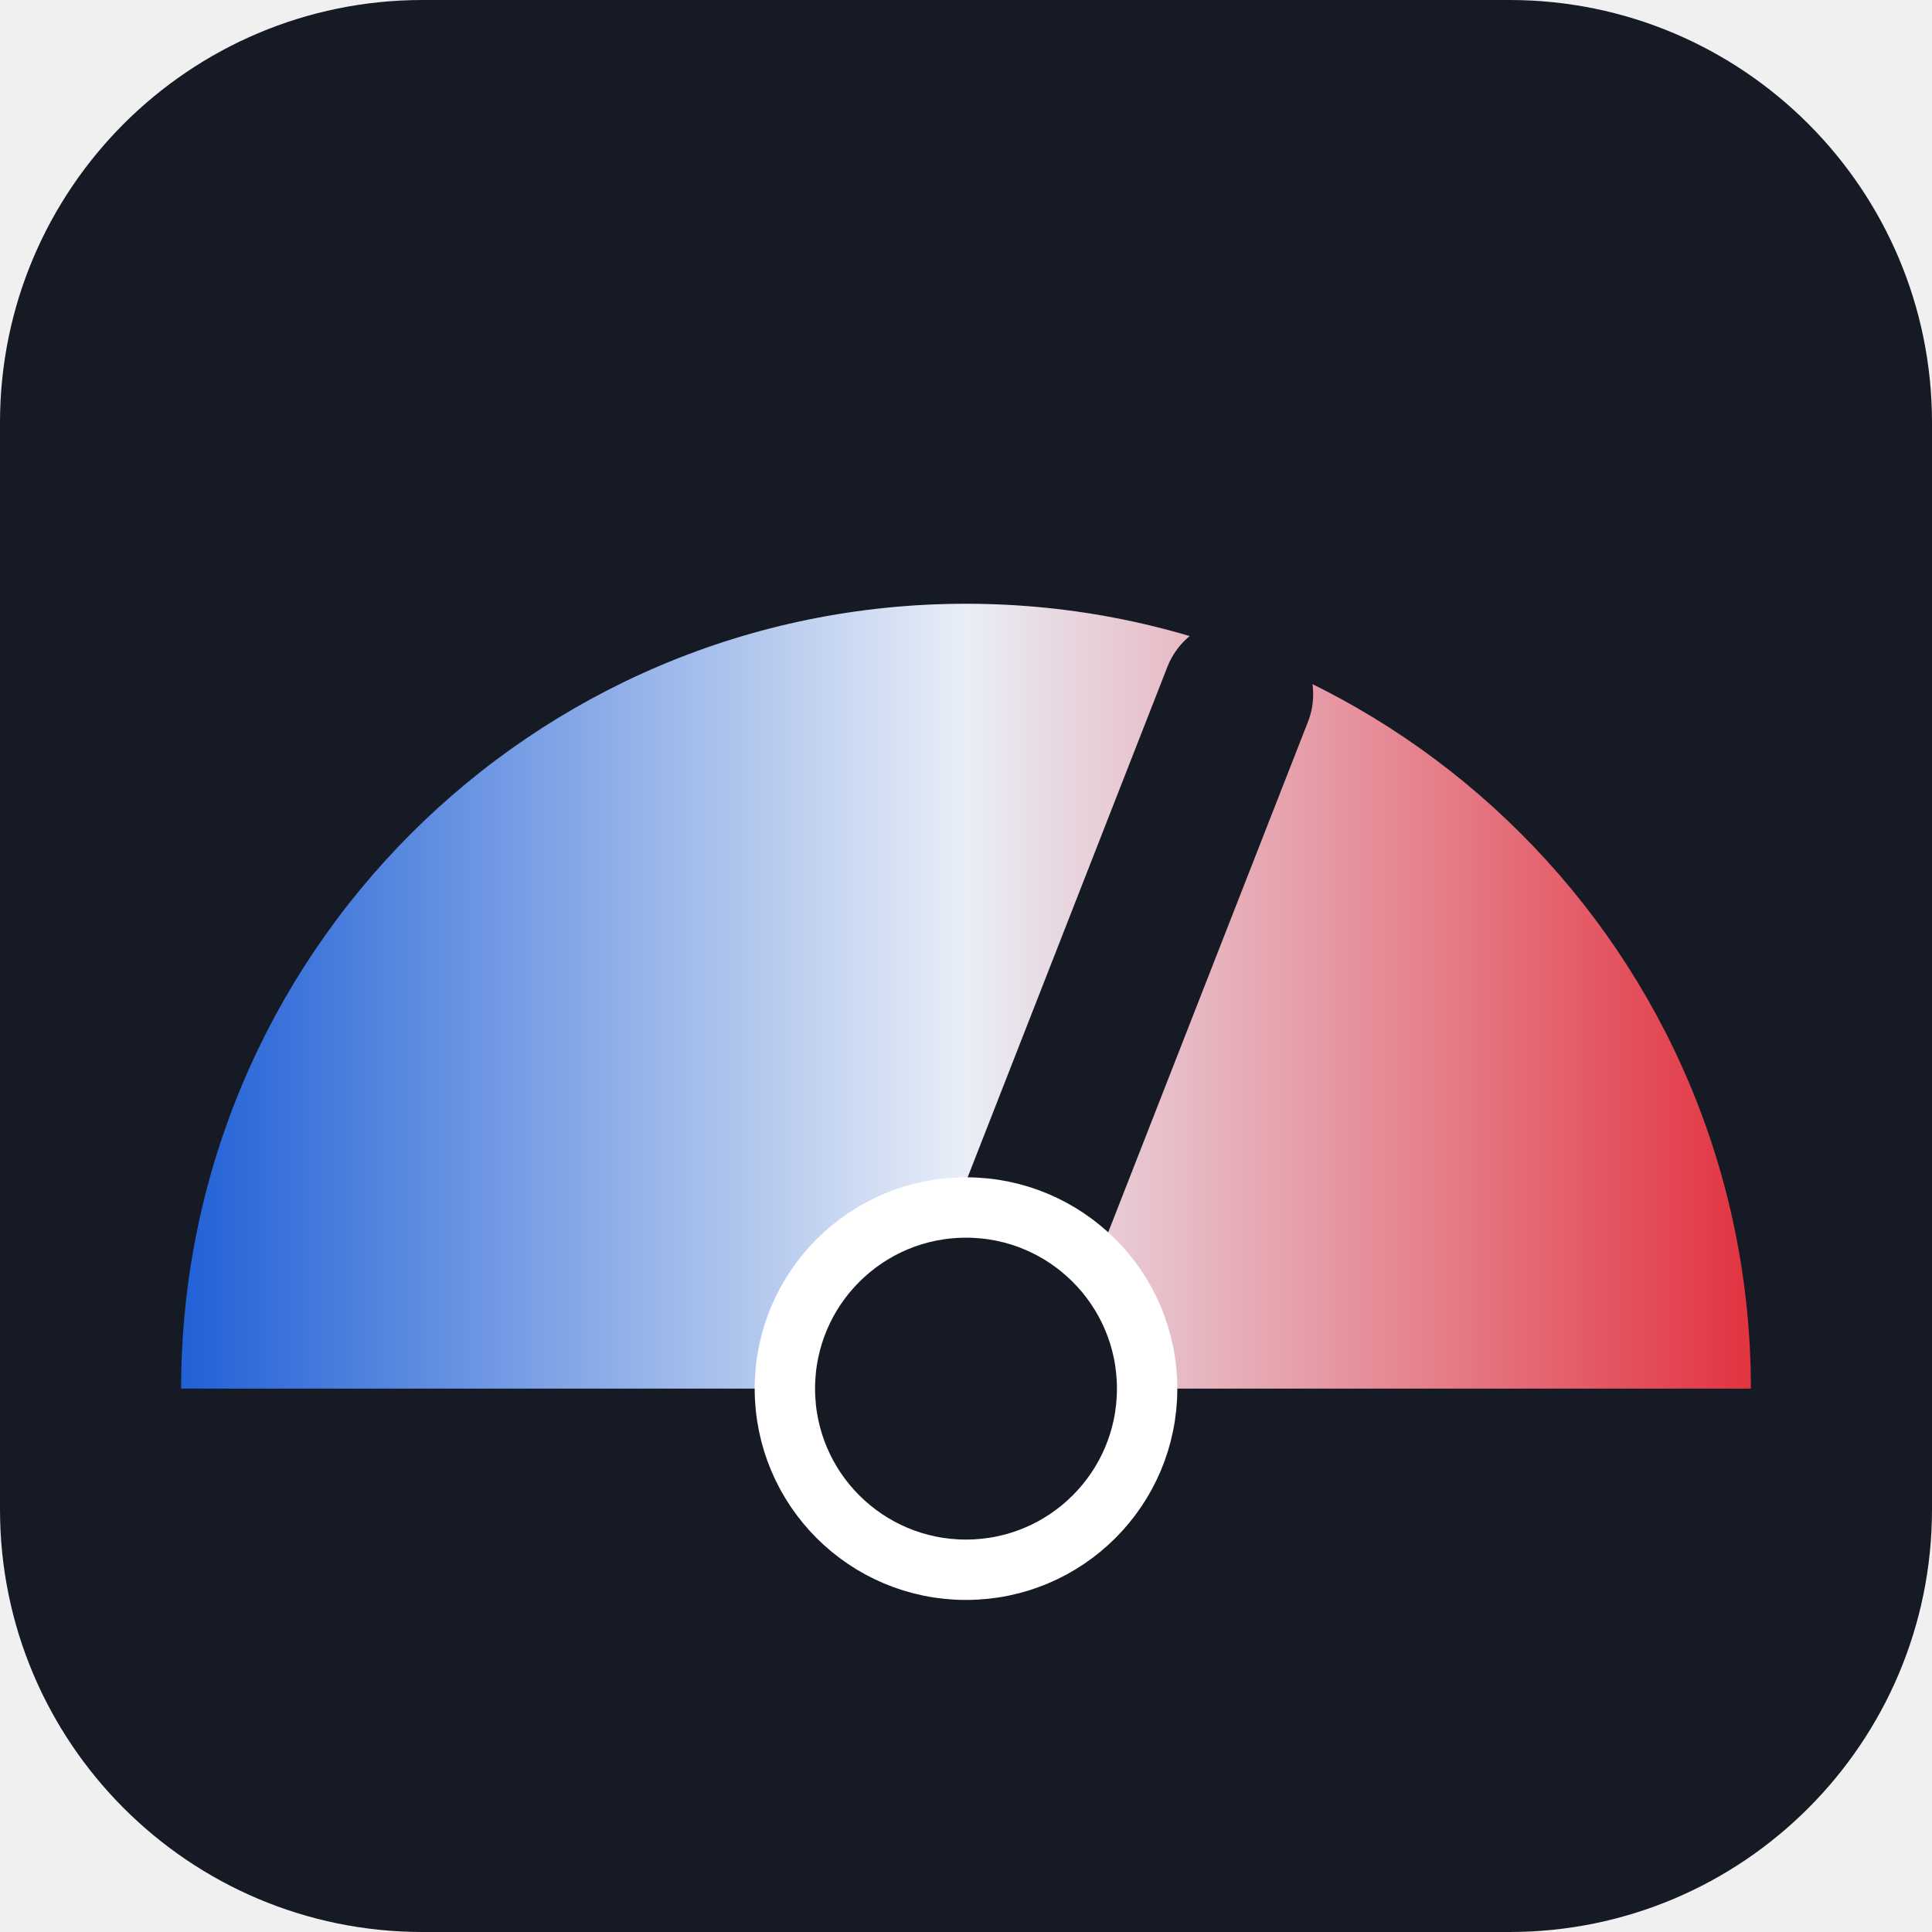
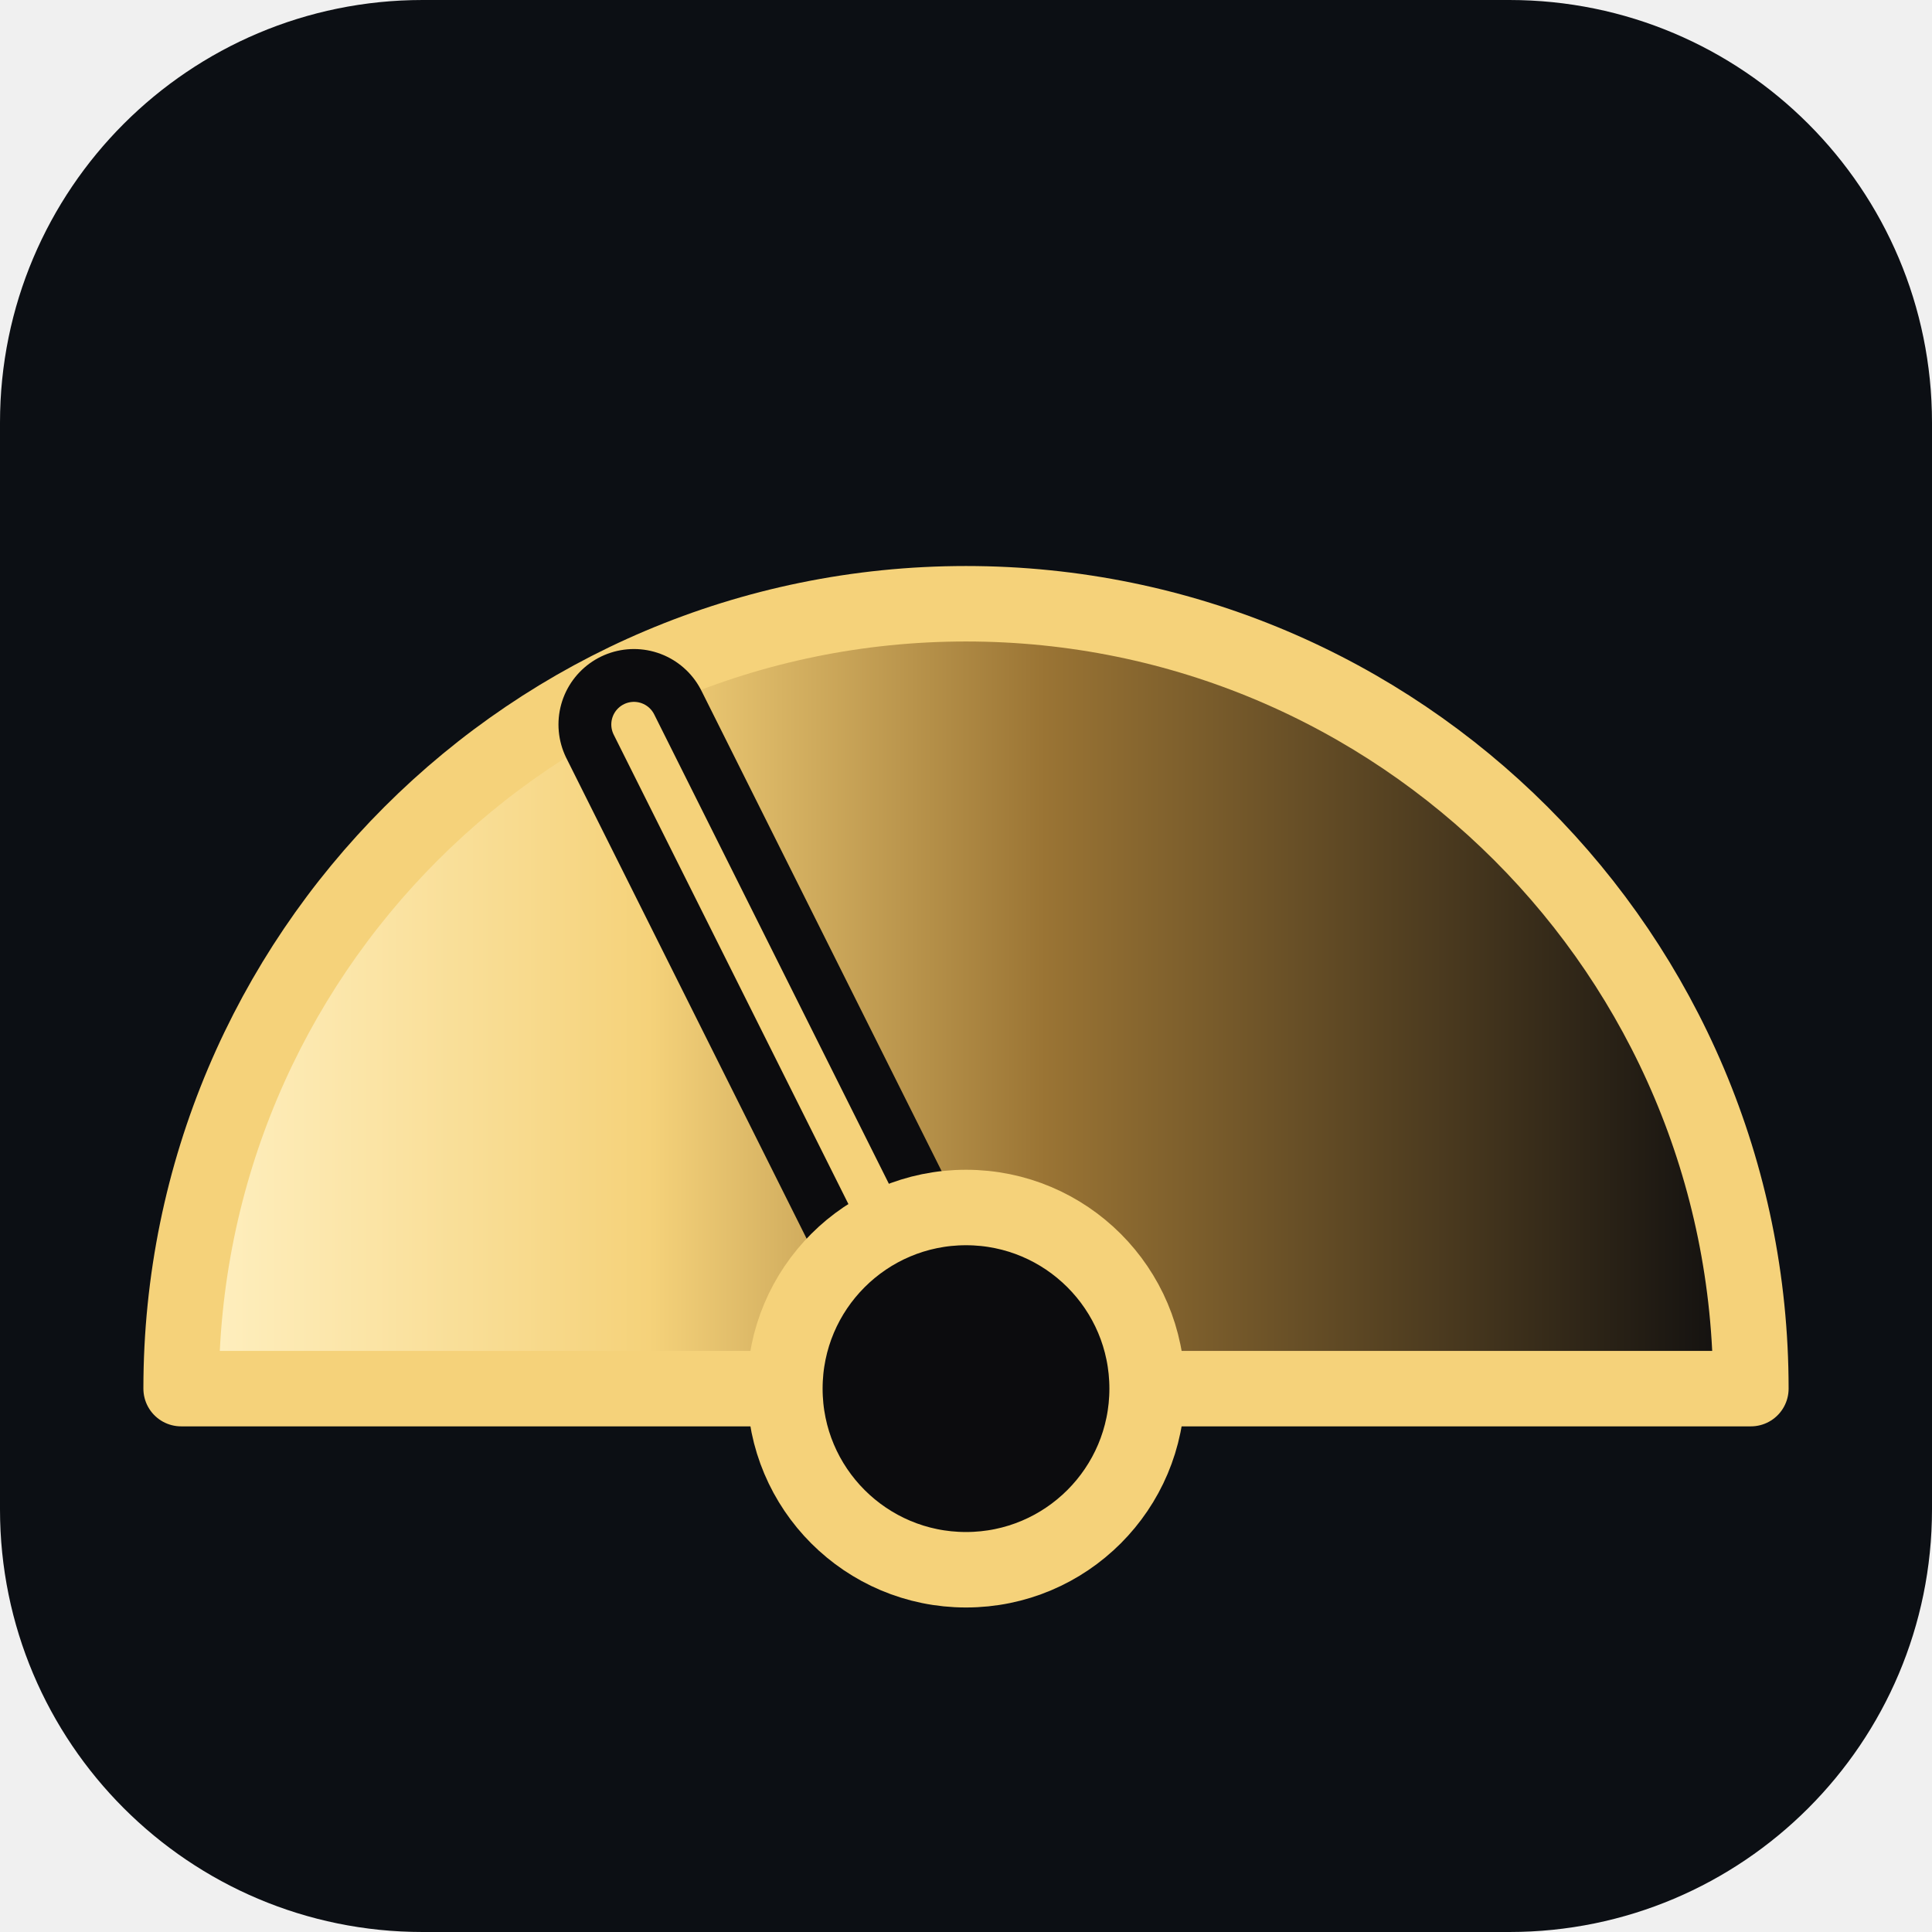
<svg xmlns="http://www.w3.org/2000/svg" viewBox="0 0 64 64">
  <defs>
    <linearGradient id="g" x1="0" x2="1">
-       <stop offset="0" stop-color="#1f5fd6" />
-       <stop offset=".5" stop-color="#e9eef7" />
-       <stop offset="1" stop-color="#e2323f" />
+       <stop offset="0" stop-color="#fff1c4" />
+       <stop offset=".3" stop-color="#f5d27a" />
+       <stop offset=".55" stop-color="#9a7434" />
+       <stop offset="1" stop-color="#0c0c0e" />
    </linearGradient>
  </defs>
-   <rect width="64" height="64" rx="14" fill="#151a24" />
-   <path d="M6 46 A26 26 0 0 1 58 46 Z" fill="url(#g)" />
-   <path d="M32 46 L41 23" stroke="#151a24" stroke-width="5" stroke-linecap="round" />
-   <circle cx="32" cy="46" r="6" fill="#151a24" stroke="#fff" stroke-width="2" />
+   <rect width="64" height="64" rx="14" fill="#0c0f14" />
+   <path d="M6 46 A26 26 0 0 1 58 46 Z" fill="url(#g)" stroke="#f5d27a" stroke-width="2.5" stroke-linejoin="round" />
+   <path d="M32 46 L21 24" stroke="#0c0c0e" stroke-width="5" stroke-linecap="round" />
+   <path d="M32 46 L21 24" stroke="#f5d27a" stroke-width="1.5" stroke-linecap="round" />
+   <circle cx="32" cy="46" r="6" fill="#0c0c0e" stroke="#f5d27a" stroke-width="2.5" />
</svg>
